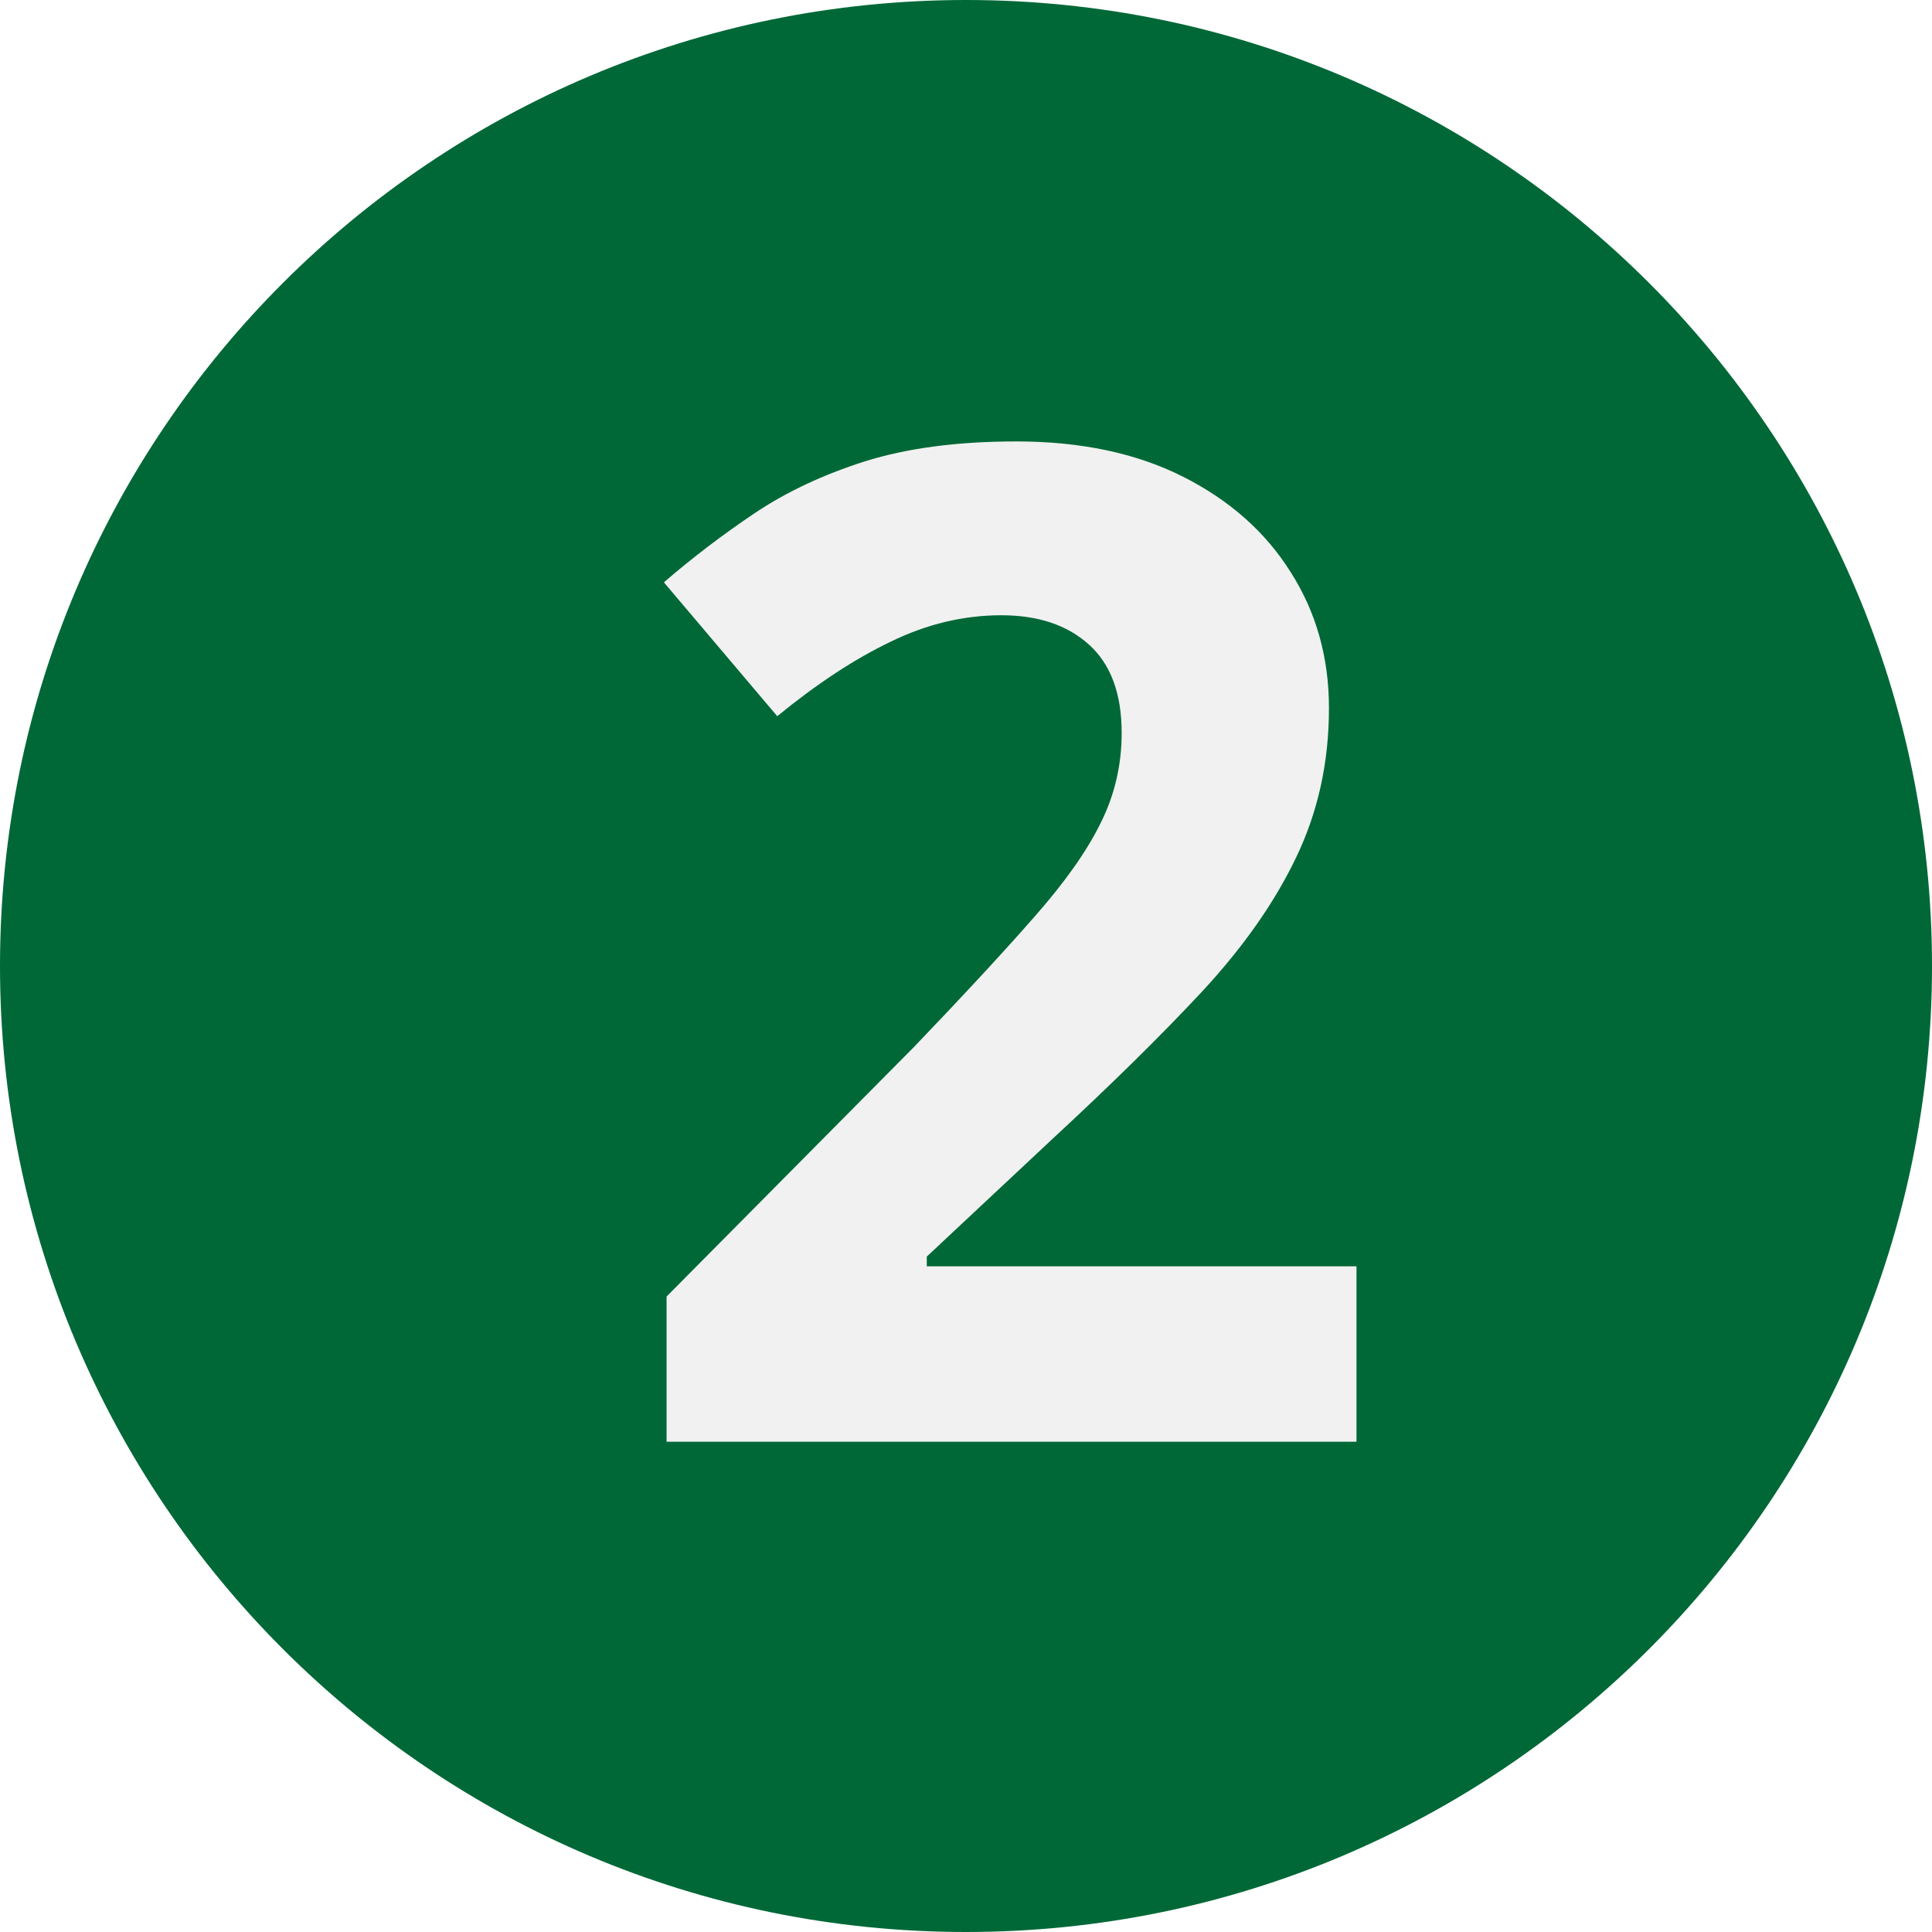
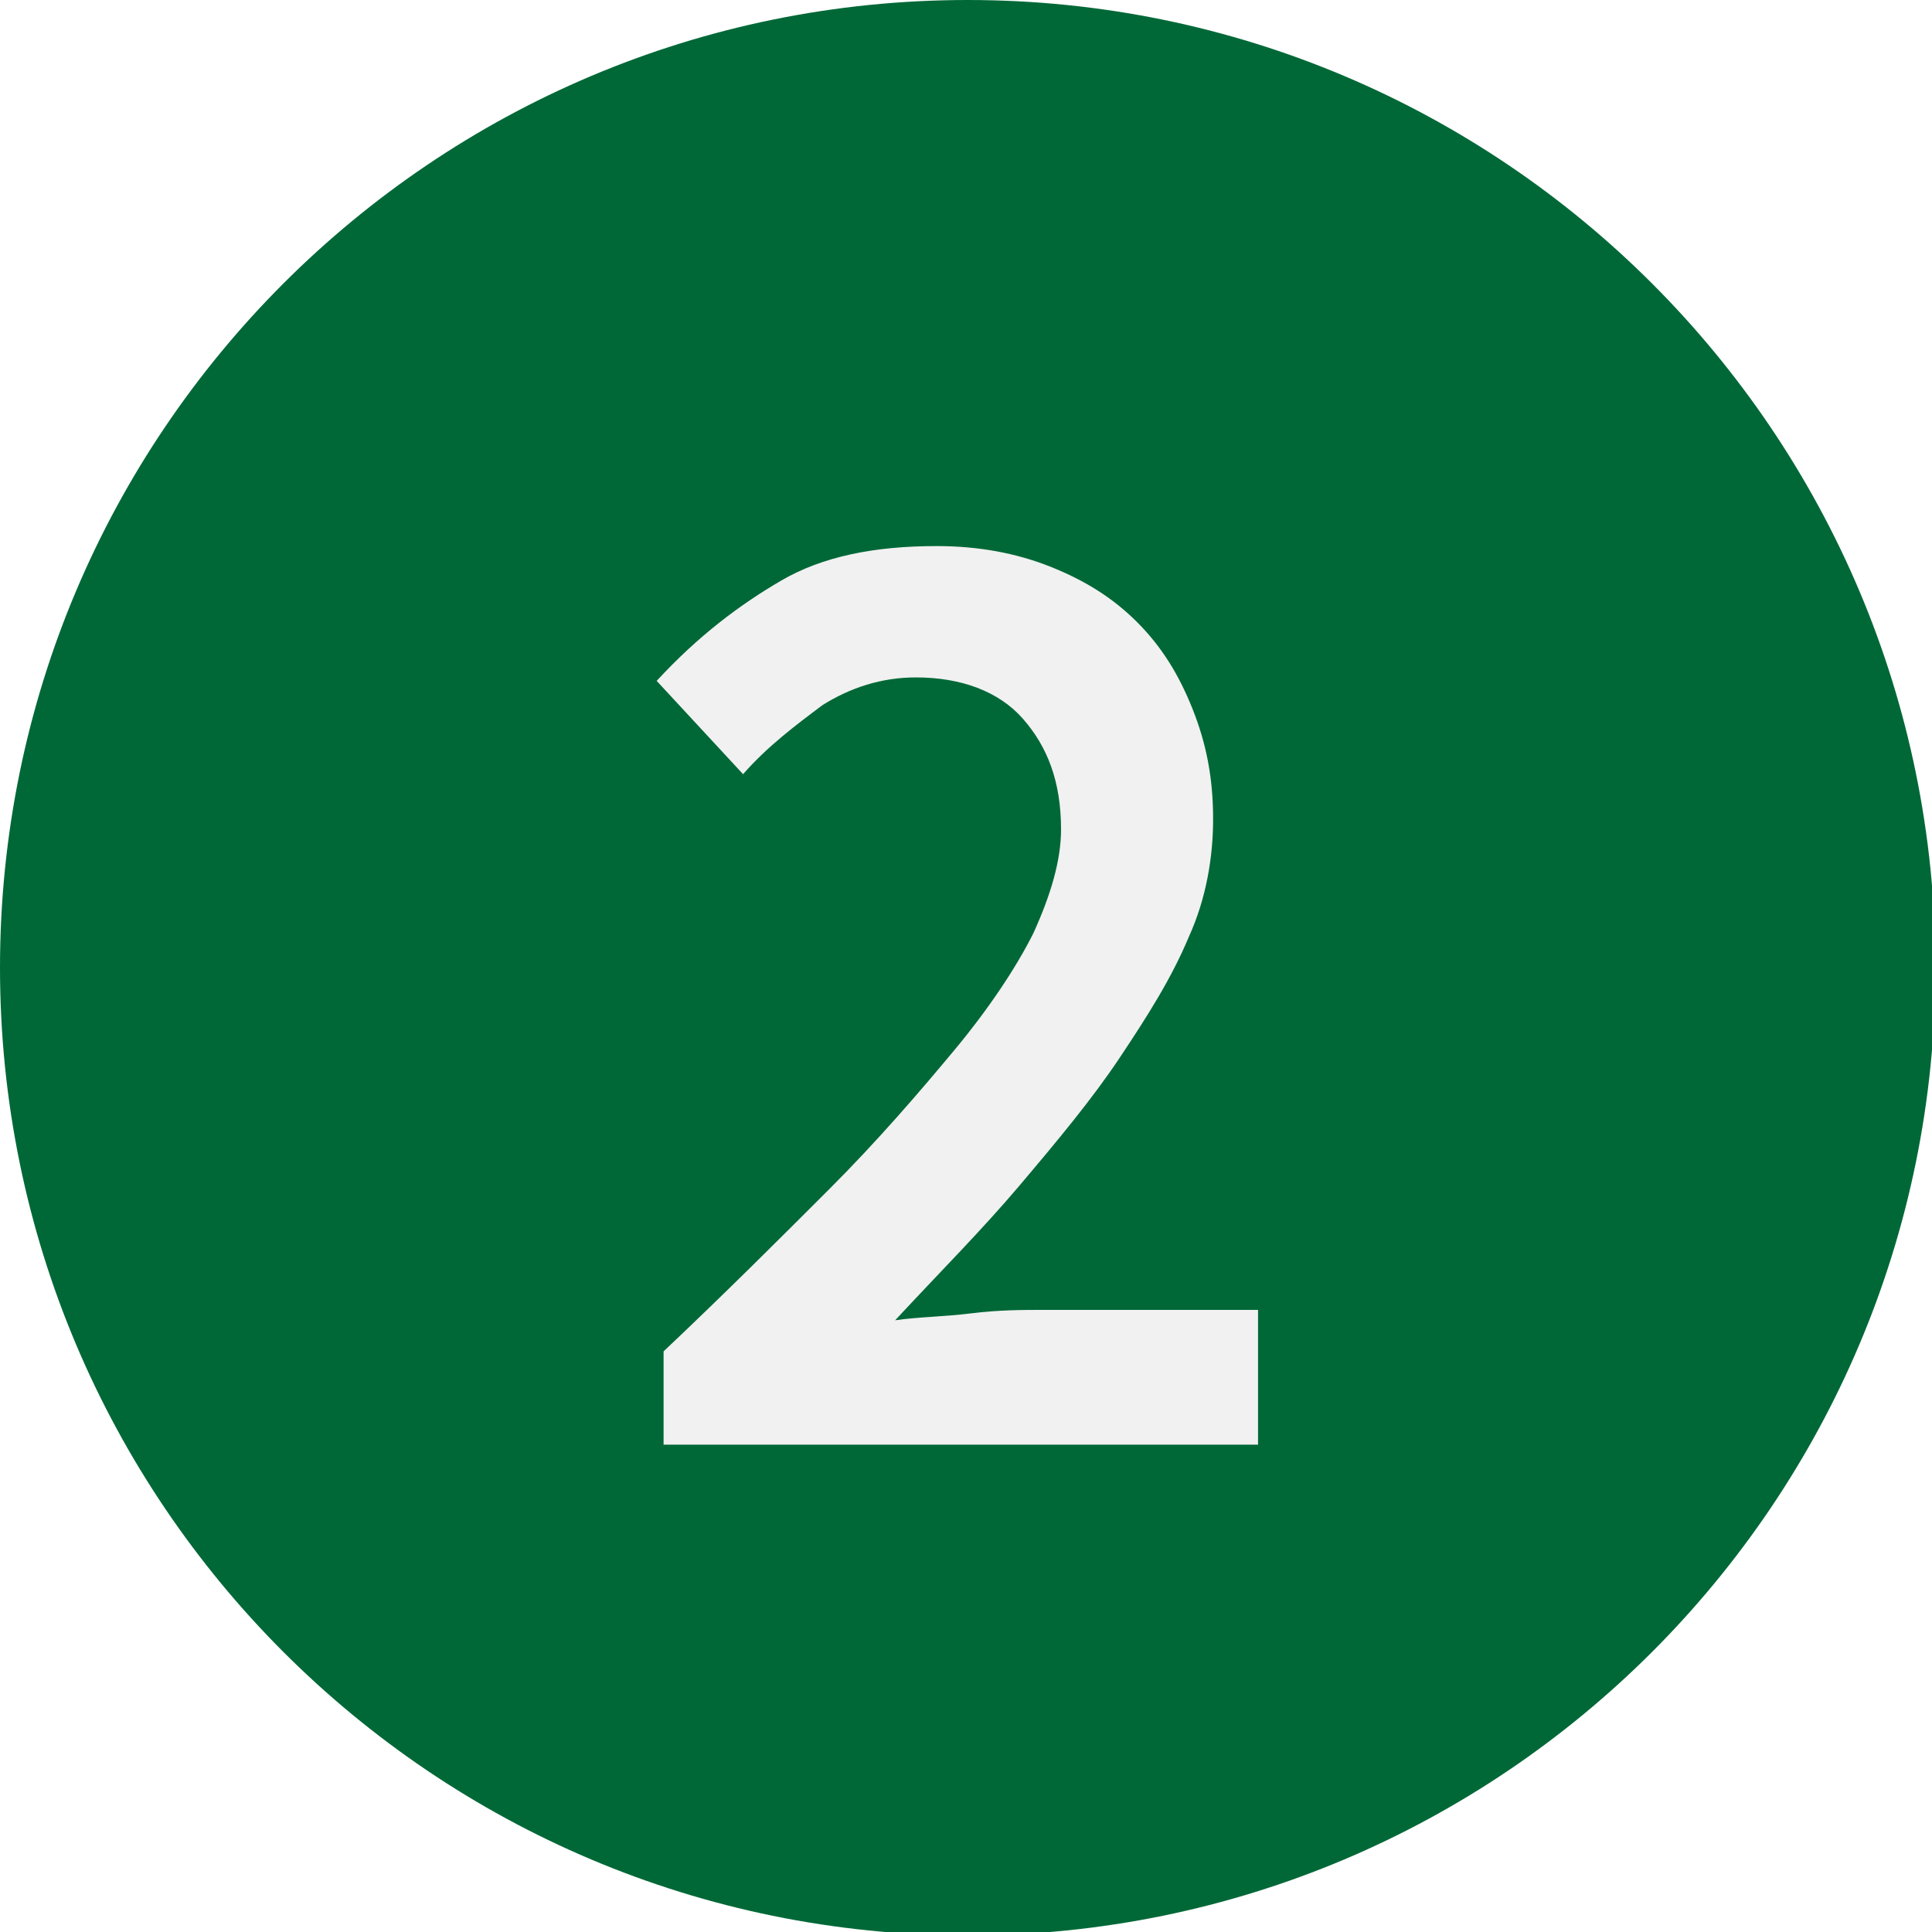
- <svg xmlns="http://www.w3.org/2000/svg" viewBox="0 0 55.92 55.92">
-   <defs>
-     <style>.cls-1{fill:#006837;}.cls-2{font-size:40px;fill:#f1f1f1;font-family:SourceSansPro-Semibold, Source Sans Pro;font-weight:600;}</style>
-   </defs>
-   <g id="Layer_2" data-name="Layer 2">
-     <g id="Mobile">
-       <circle class="cls-1" cx="27.96" cy="27.96" r="27.96" />
-       <text class="cls-2" transform="translate(17.7 41.73)">2</text>
+ <svg xmlns="http://www.w3.org/2000/svg" version="1.1" id="Layer_1" x="0px" y="0px" viewBox="0 0 55.9 55.9" style="enable-background:new 0 0 55.9 55.9;" xml:space="preserve">
+   <style type="text/css">
+ 	.st0{fill:#006837;}
+ 	.st1{enable-background:new    ;}
+ 	.st2{fill:#F1F1F1;}
+ </style>
+   <g>
+     <circle class="st0" cx="28" cy="28" r="28" />
+     <g class="st1">
+       <path class="st2" d="M19.2,39.1c1.8-1.7,3.4-3.3,4.8-4.7c1.4-1.4,2.6-2.8,3.6-4s1.8-2.4,2.3-3.4c0.5-1.1,0.8-2.1,0.8-3    c0-1.4-0.4-2.4-1.1-3.2c-0.7-0.8-1.8-1.2-3.1-1.2c-1,0-1.9,0.3-2.7,0.8c-0.8,0.6-1.6,1.2-2.3,2L19,19.7c1.2-1.3,2.4-2.2,3.6-2.9    c1.2-0.7,2.7-1,4.5-1c1.2,0,2.3,0.2,3.3,0.6c1,0.4,1.8,0.9,2.5,1.6c0.7,0.7,1.2,1.5,1.6,2.5s0.6,2,0.6,3.2c0,1.1-0.2,2.3-0.7,3.4    c-0.5,1.2-1.2,2.3-2,3.5c-0.8,1.2-1.8,2.4-2.9,3.7c-1.1,1.3-2.3,2.5-3.6,3.9c0.7-0.1,1.4-0.1,2.2-0.2s1.5-0.1,2.1-0.1h6.2v3.9    H19.2V39.1z" />
    </g>
  </g>
</svg>
